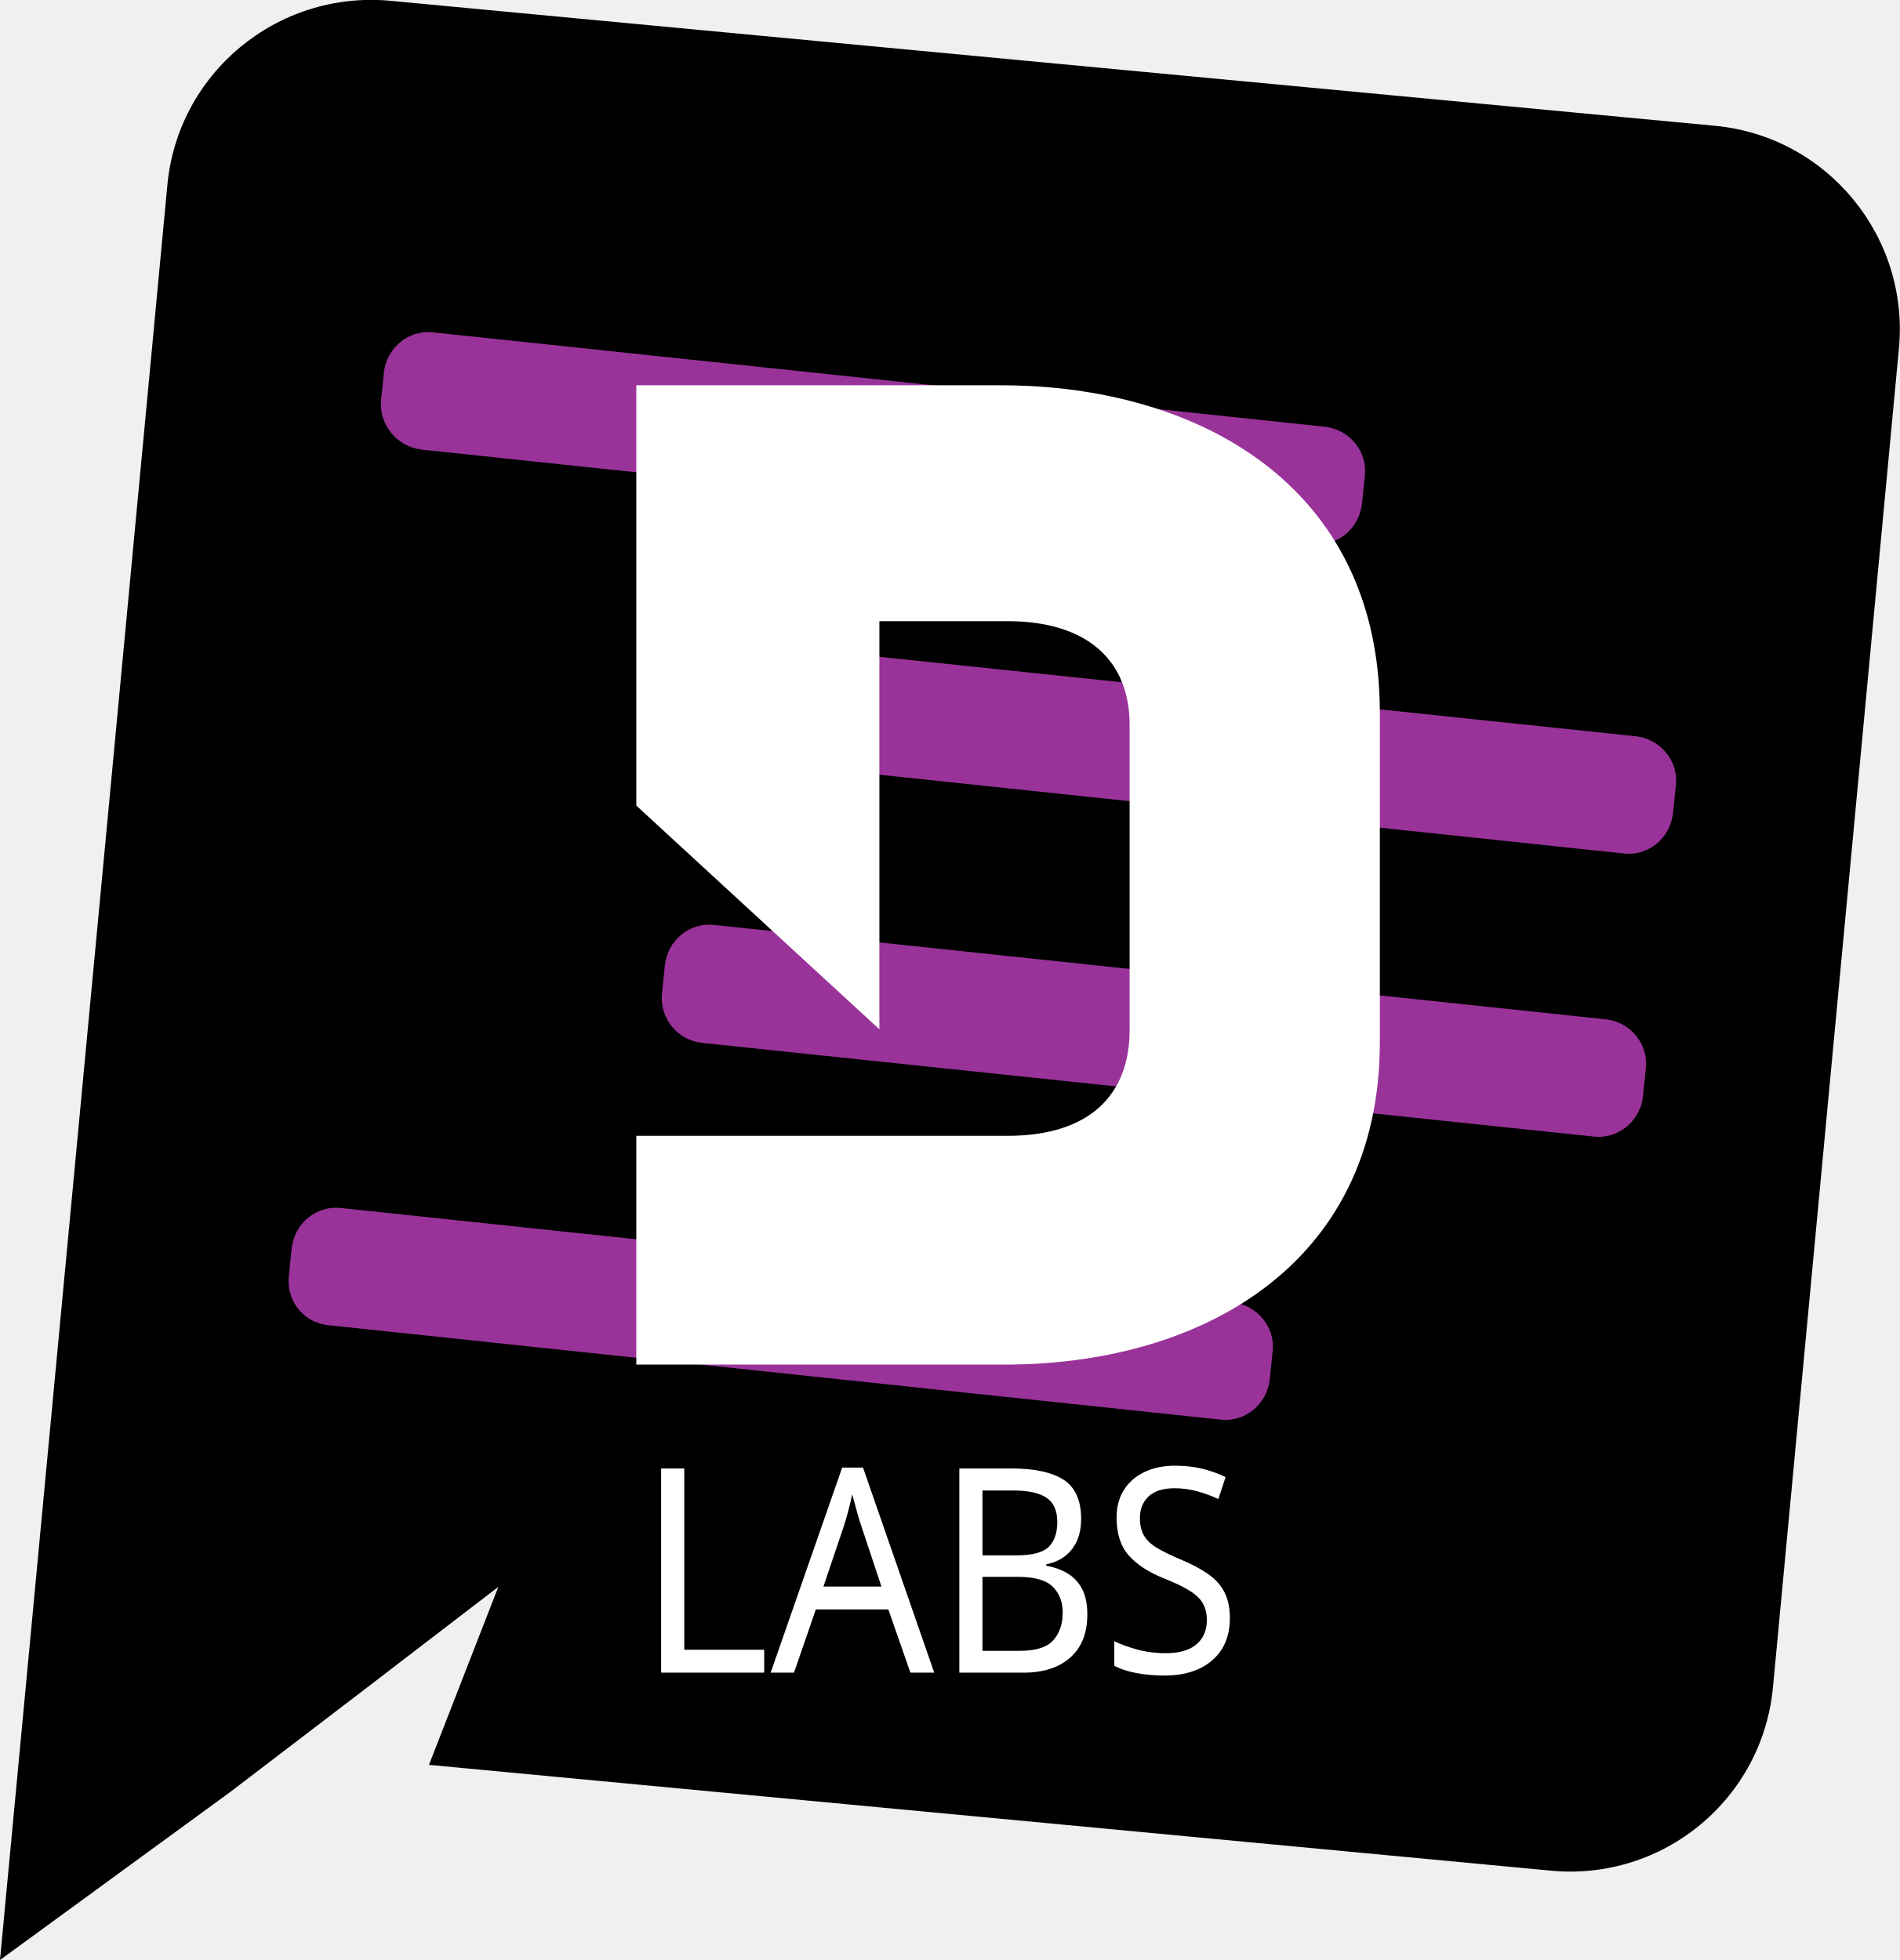
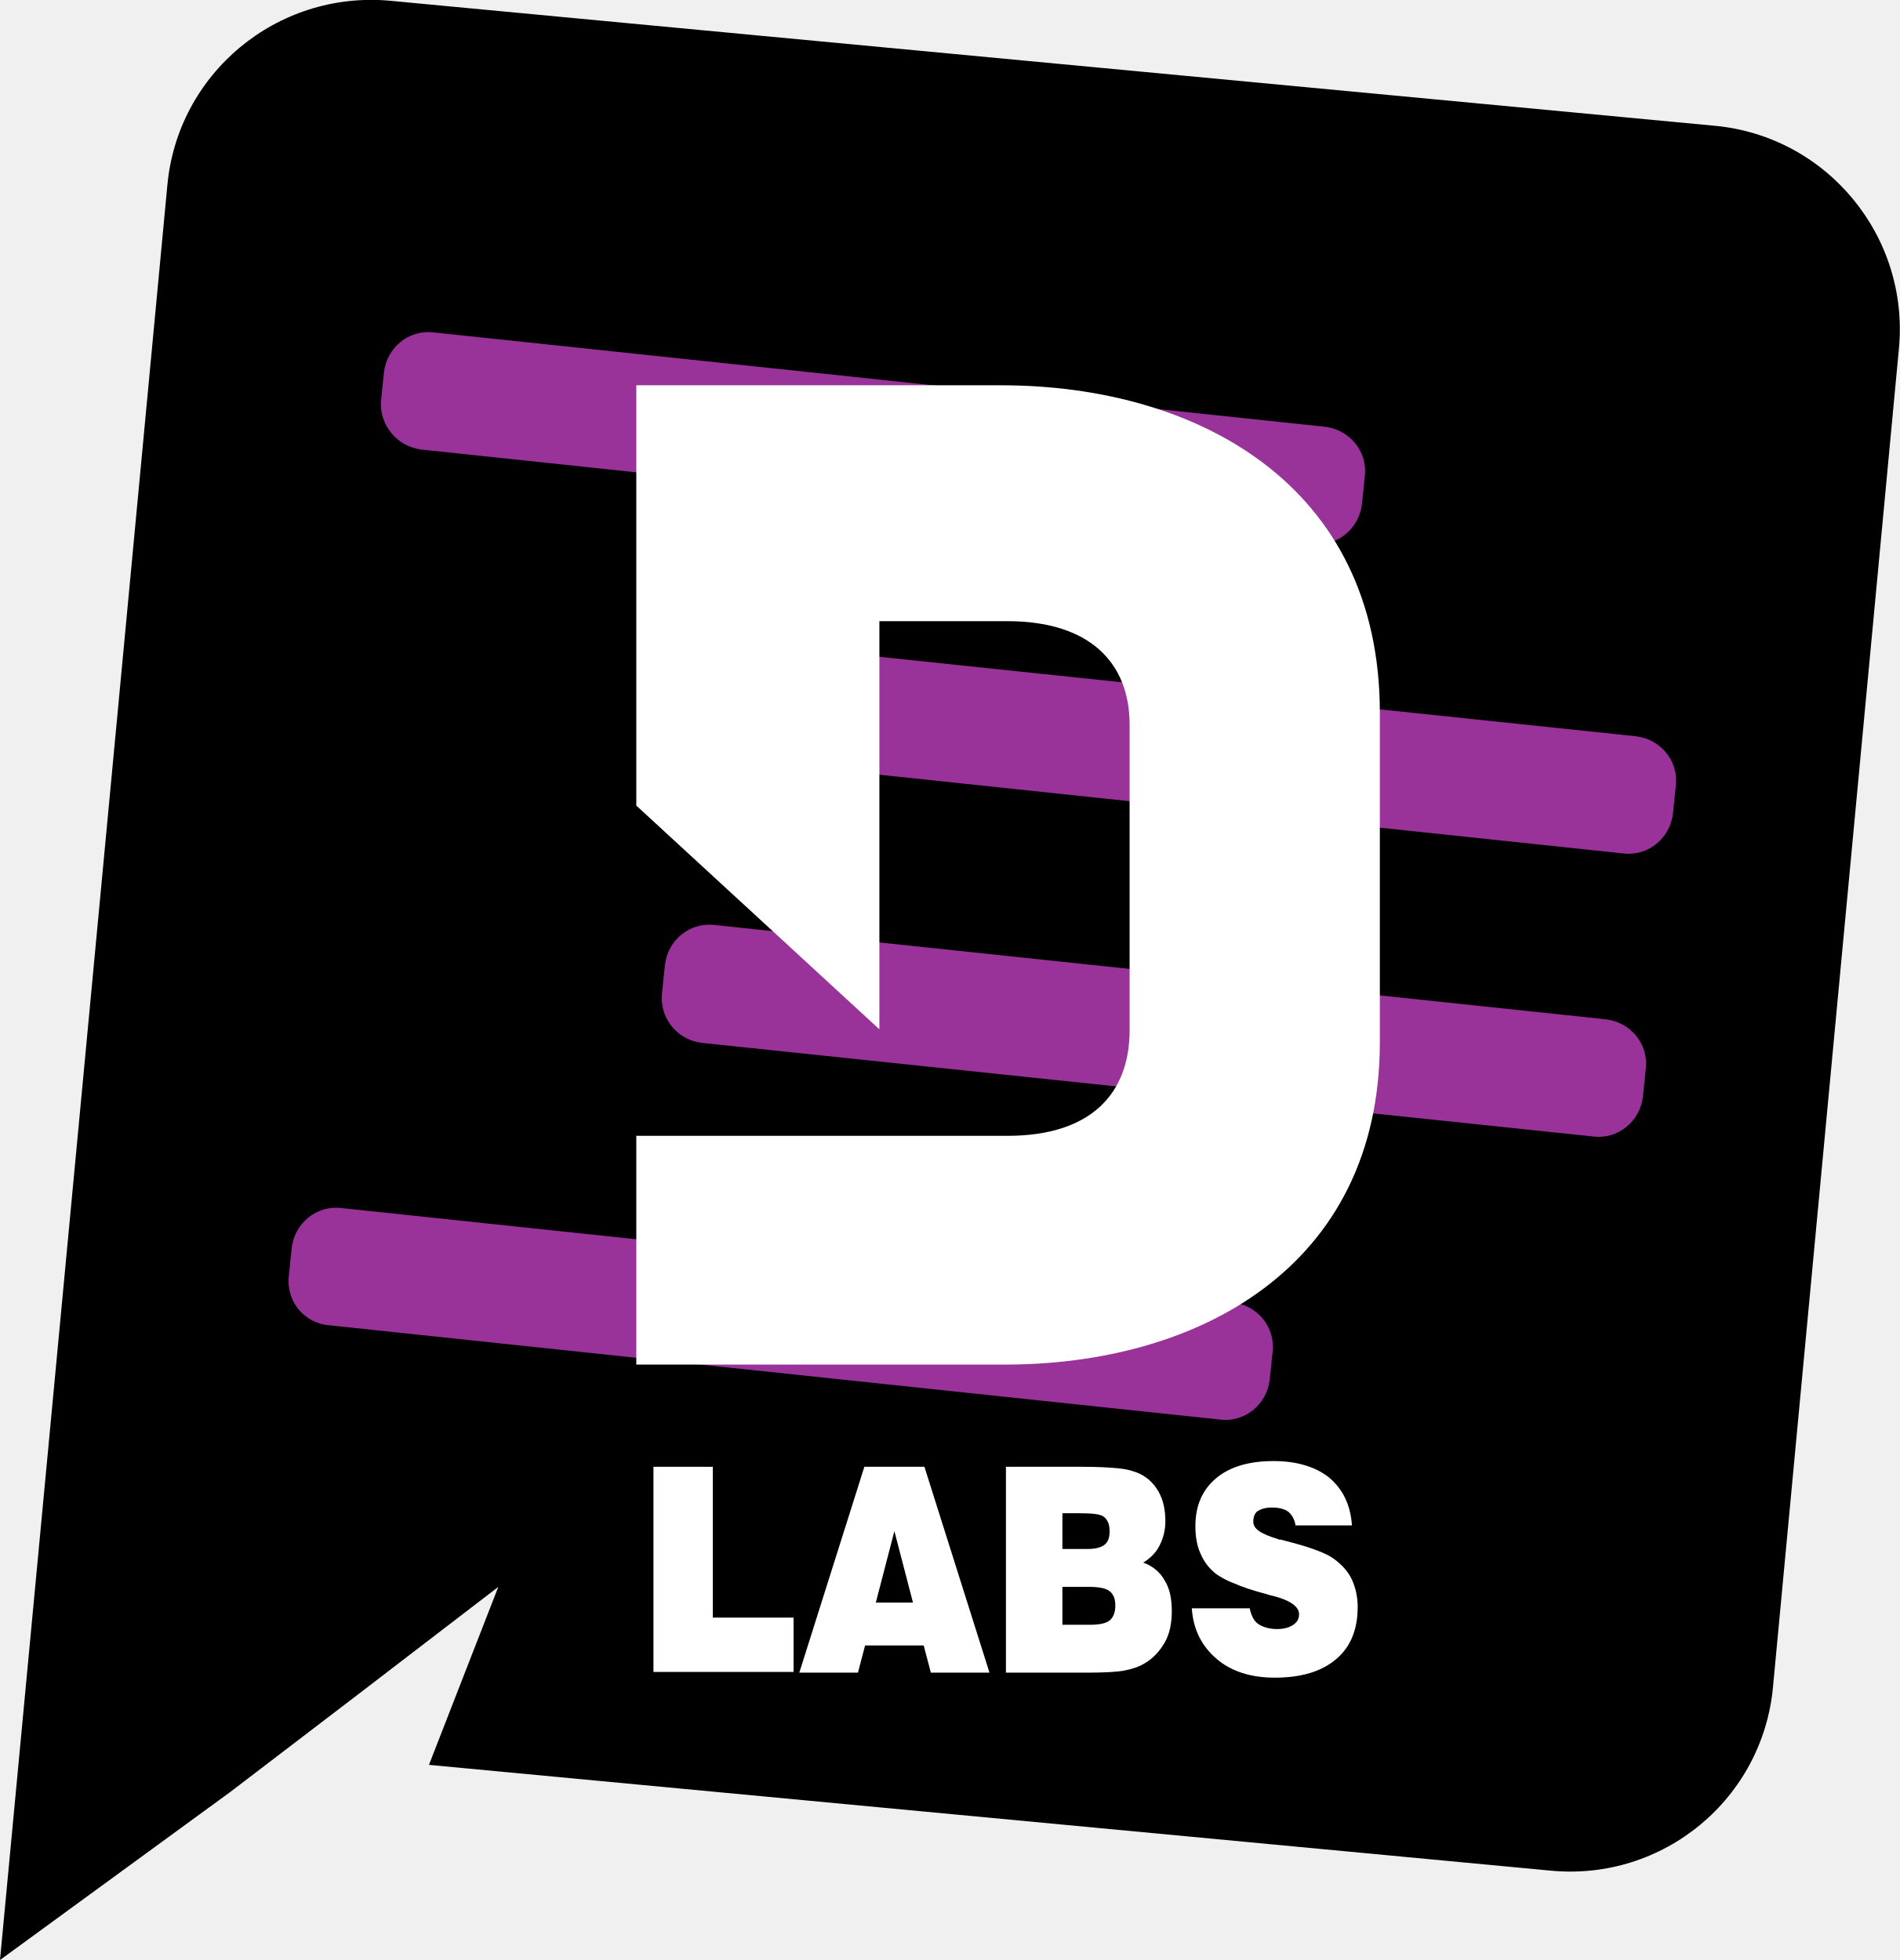
<svg xmlns="http://www.w3.org/2000/svg" version="1.1" id="Layer_1" x="0px" y="0px" viewBox="0 0 265.7 274.2" style="enable-background:new 0 0 265.7 274.2;" xml:space="preserve">
  <style type="text/css">
	.st0{fill:#993399;}
	.st1{fill:#FFFFFF;}
- 	.st2{font-family:'Swiss721BT-Black';}
- 	.st3{font-size:40px;}
</style>
  <g id="Layer_2_1_">
    <g id="Layer_1-2">
      <path d="M54.5,0.1l185.4,17.5c15.7,1.5,27.2,15.5,25.7,31.2L248,235.9c-1.4,15.7-15.3,27.3-31.1,25.8L60,246.9l9.7-24.9    l-19.3,14.8l-18.2,13.9L0,274.2L23.4,26C24.8,10.3,38.7-1.3,54.5,0.1C54.4,0.1,54.5,0.1,54.5,0.1z" />
      <path class="st0" d="M53.3,56l0.4-3.9c0.4-3.5,3.5-6,6.9-5.6l124.7,13.2c3.5,0.4,6,3.5,5.6,6.9l-0.4,3.9c-0.4,3.5-3.5,6-6.9,5.6    L59,62.9C55.5,62.5,53,59.4,53.3,56z" />
      <path class="st0" d="M96.8,99.4l0.4-3.9c0.4-3.5,3.5-6,6.9-5.6L228.8,103c3.5,0.4,6,3.5,5.6,6.9l-0.4,3.9c-0.4,3.5-3.5,6-6.9,5.6    l-124.7-13.2C98.9,106,96.4,102.8,96.8,99.4z" />
      <path class="st0" d="M40.4,178.5l0.4-3.9c0.4-3.5,3.5-6,6.9-5.6l124.7,13.2c3.5,0.4,6,3.5,5.6,6.9l-0.4,3.9    c-0.4,3.5-3.5,6-6.9,5.6L46,185.4C42.5,185.1,40,182,40.4,178.5z" />
      <path class="st0" d="M92.6,138.9L93,135c0.4-3.5,3.5-6,6.9-5.6l124.7,13.2c3.5,0.4,6,3.5,5.6,6.9l-0.4,3.9c-0.4,3.5-3.5,6-6.9,5.6    L98.2,145.9C94.7,145.5,92.2,142.4,92.6,138.9z" />
      <path class="st1" d="M140,53.9H89v58.8l34,31.3V86.9h17.9c11.4,0,17.1,5.7,17.1,14.5v42.7c0,8.9-5.4,14.8-17.1,14.8H89v32h51    c27.3,0.2,53-13.5,53-45.1V99.7C193,67.8,167.4,53.9,140,53.9z" />
    </g>
  </g>
-   <text transform="matrix(0.8966 0 0 1 88.9995 234)" class="st1 st2 st3">LABS</text>
+   <g>
+     <path class="st1" d="M91.4,234v-28.8h8.3v21.1H111v7.6H91.4z" />
+     <path class="st1" d="M111.8,234l9.1-28.8h8.4l9.1,28.8h-8.2l-1-3.8H121l-1,3.8H111.8z M122.5,224.2h5.2l-2.6-10L122.5,224.2z" />
+     <path class="st1" d="M140.7,234v-28.8h10.6c2.3,0,3.9,0.1,5,0.2s1.9,0.3,2.7,0.6c1.3,0.5,2.3,1.4,3,2.6s1,2.6,1,4.2   c0,1.3-0.3,2.4-0.8,3.4s-1.3,1.8-2.3,2.4c1.4,0.5,2.4,1.4,3,2.5c0.7,1.1,1,2.5,1,4.3c0,1.7-0.3,3.2-1,4.4s-1.6,2.2-2.8,2.9   c-0.8,0.5-1.8,0.8-2.8,1s-2.8,0.3-5.2,0.3H140.7z M148.7,216.7h3.4c1.1,0,1.9-0.2,2.4-0.6c0.5-0.4,0.7-1,0.7-1.9c0-1-0.3-1.6-0.8-2   s-1.7-0.5-3.5-0.5h-2.3V216.7z M148.7,227.3h3.8c1.3,0,2.2-0.2,2.7-0.6s0.8-1.1,0.8-2.1s-0.3-1.6-0.8-2s-1.5-0.6-2.8-0.6h-3.8   V227.3z" />
+     <path class="st1" d="M166.7,225h8.1c0.2,1,0.6,1.8,1.2,2.2s1.5,0.7,2.6,0.7c1,0,1.7-0.2,2.3-0.6s0.8-0.9,0.8-1.5   c0-1-1.2-1.9-3.5-2.5c-0.5-0.1-0.8-0.2-1.1-0.3c-1.9-0.5-3.4-1-4.5-1.5c-1.1-0.4-1.9-0.9-2.5-1.3c-1-0.8-1.7-1.7-2.2-2.9   c-0.5-1.1-0.7-2.4-0.7-3.8c0-2.9,1-5.1,2.9-6.7c1.9-1.6,4.6-2.4,8-2.4c3.3,0,5.9,0.8,7.8,2.3c1.9,1.6,3,3.8,3.2,6.7h-7.9   c-0.1-0.8-0.5-1.5-1-1.9s-1.3-0.6-2.3-0.6c-0.9,0-1.5,0.2-2,0.5c-0.4,0.3-0.6,0.8-0.6,1.5c0,1,1.1,1.7,3.4,2.4   c0.2,0.1,0.3,0.1,0.5,0.1c0.3,0.1,0.8,0.2,1.5,0.4c3,0.8,5,1.6,5.9,2.3c1.1,0.8,2,1.8,2.5,2.9s0.8,2.4,0.8,3.8c0,3.2-1,5.6-3,7.3   s-4.8,2.6-8.6,2.6c-3.4,0-6.1-0.9-8.1-2.6S166.9,228.1,166.7,225z" />
+   </g>
</svg>
